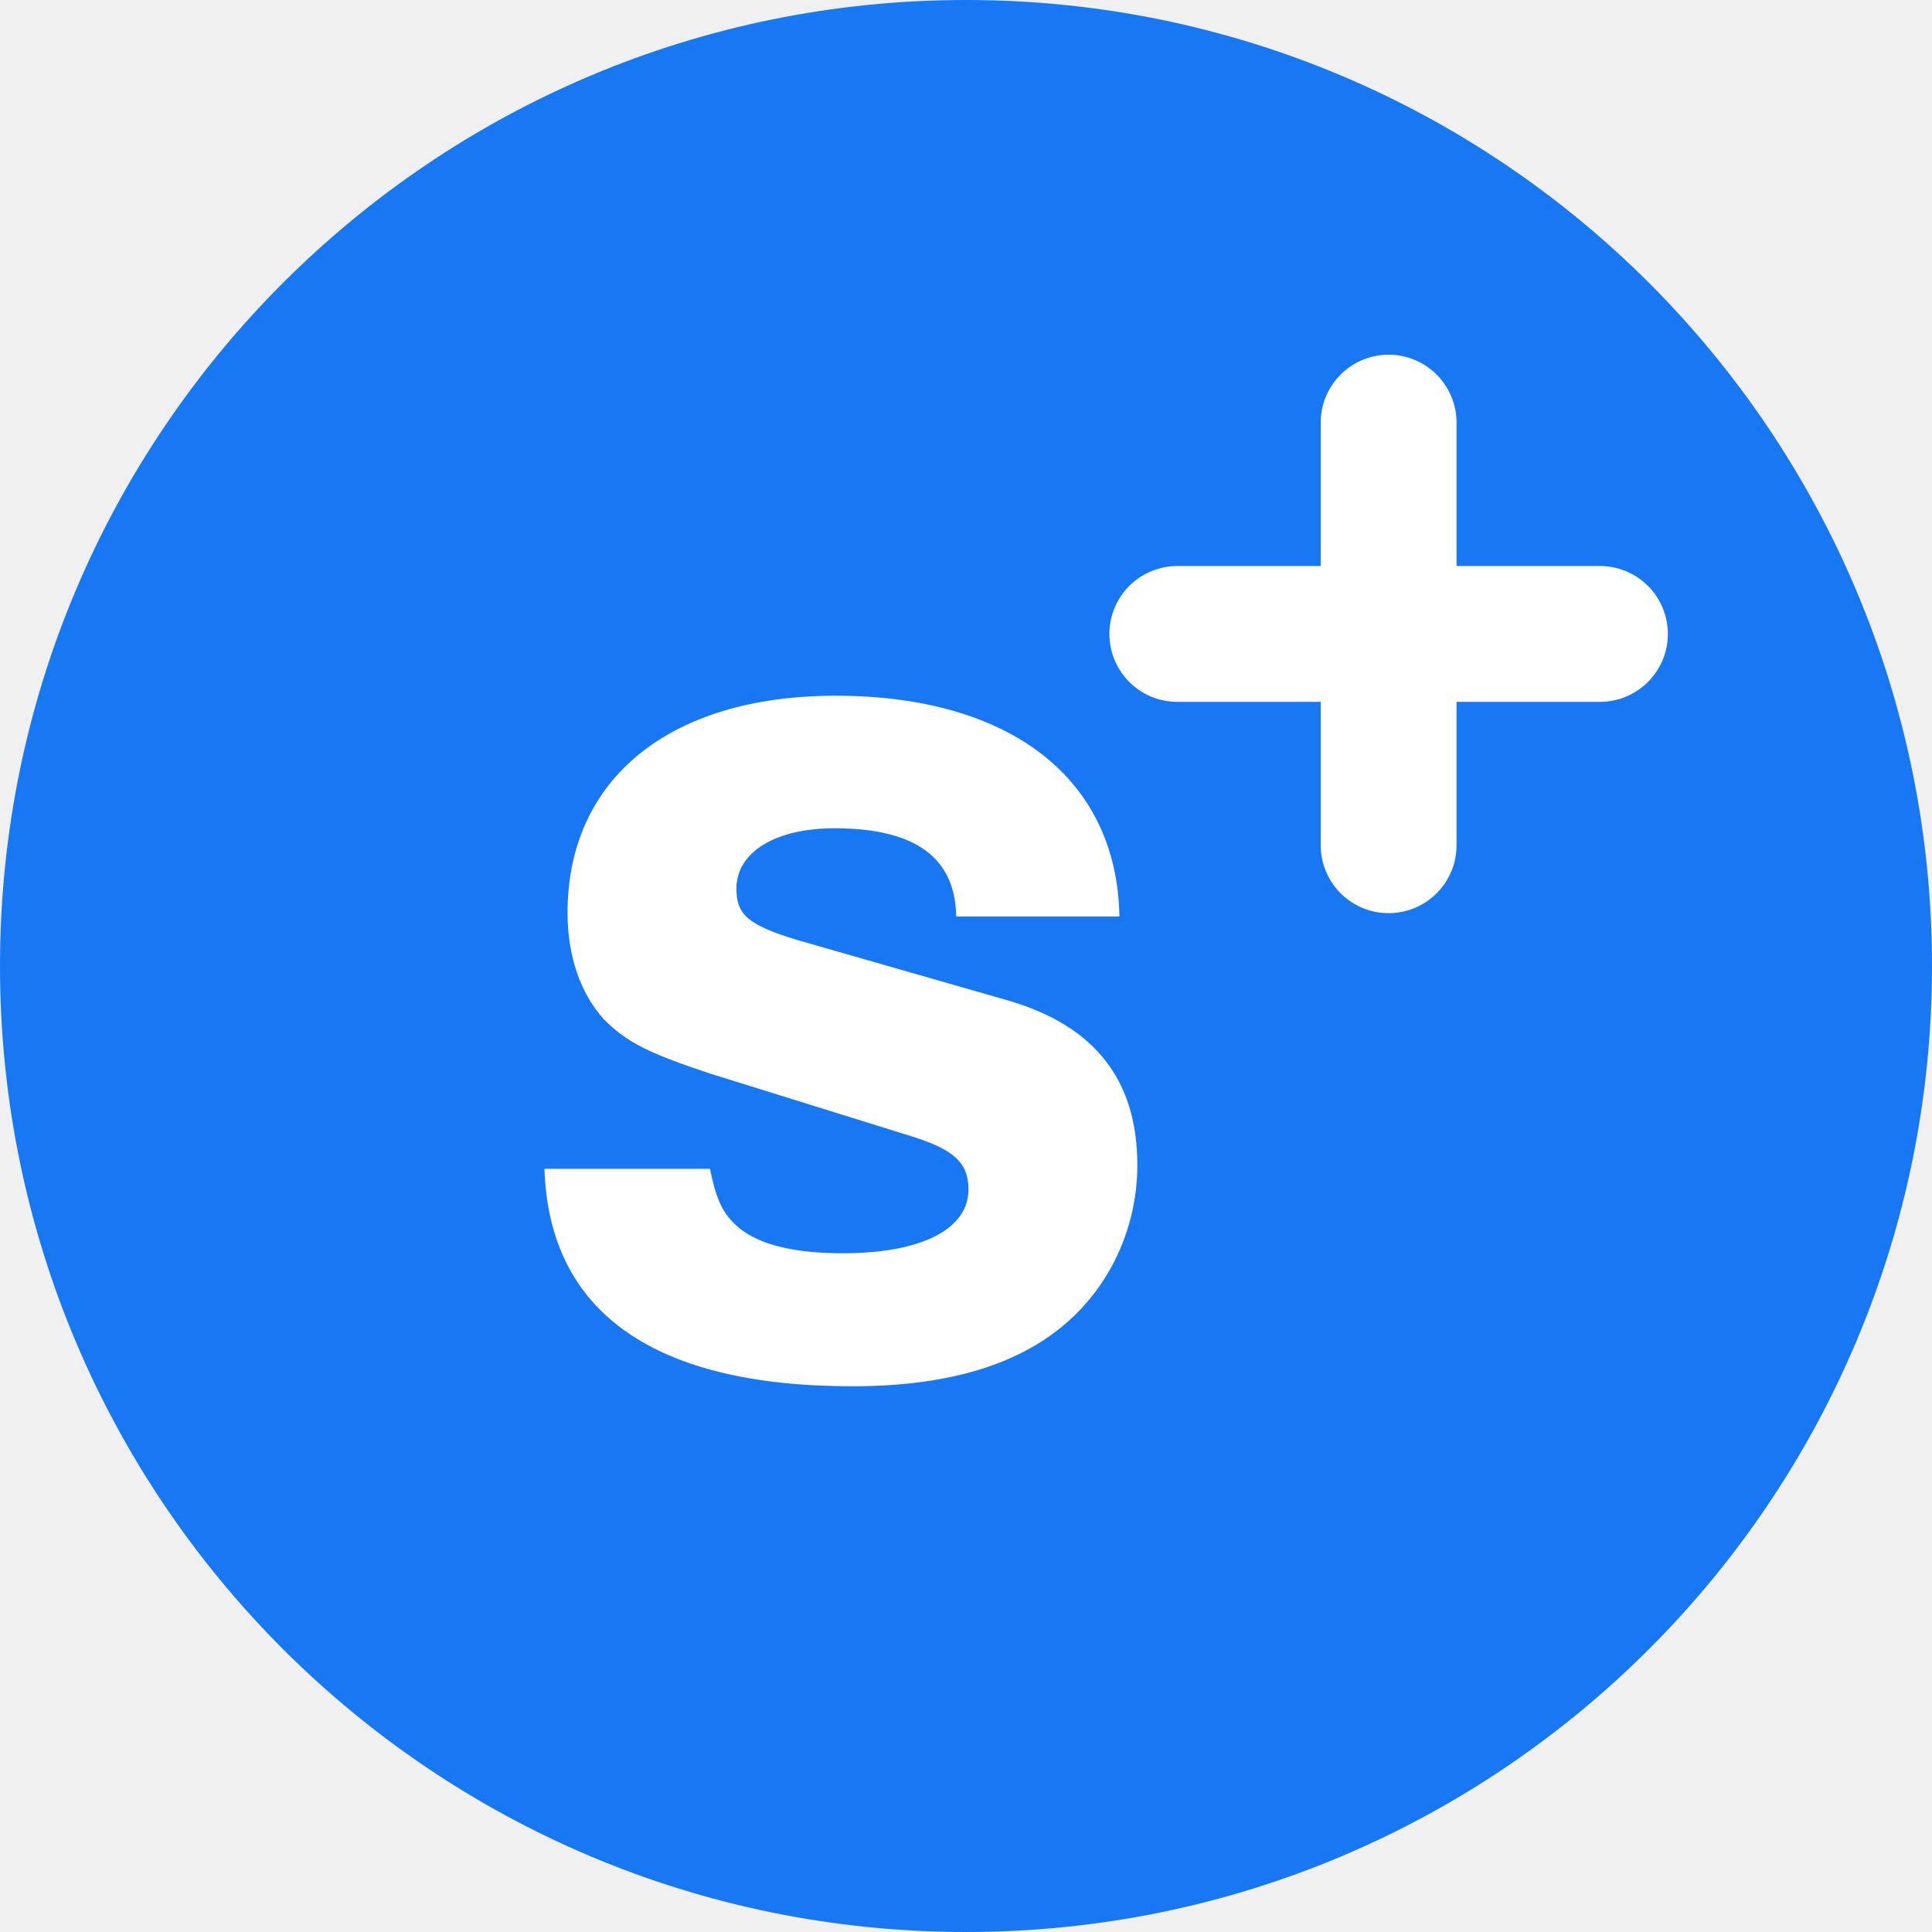
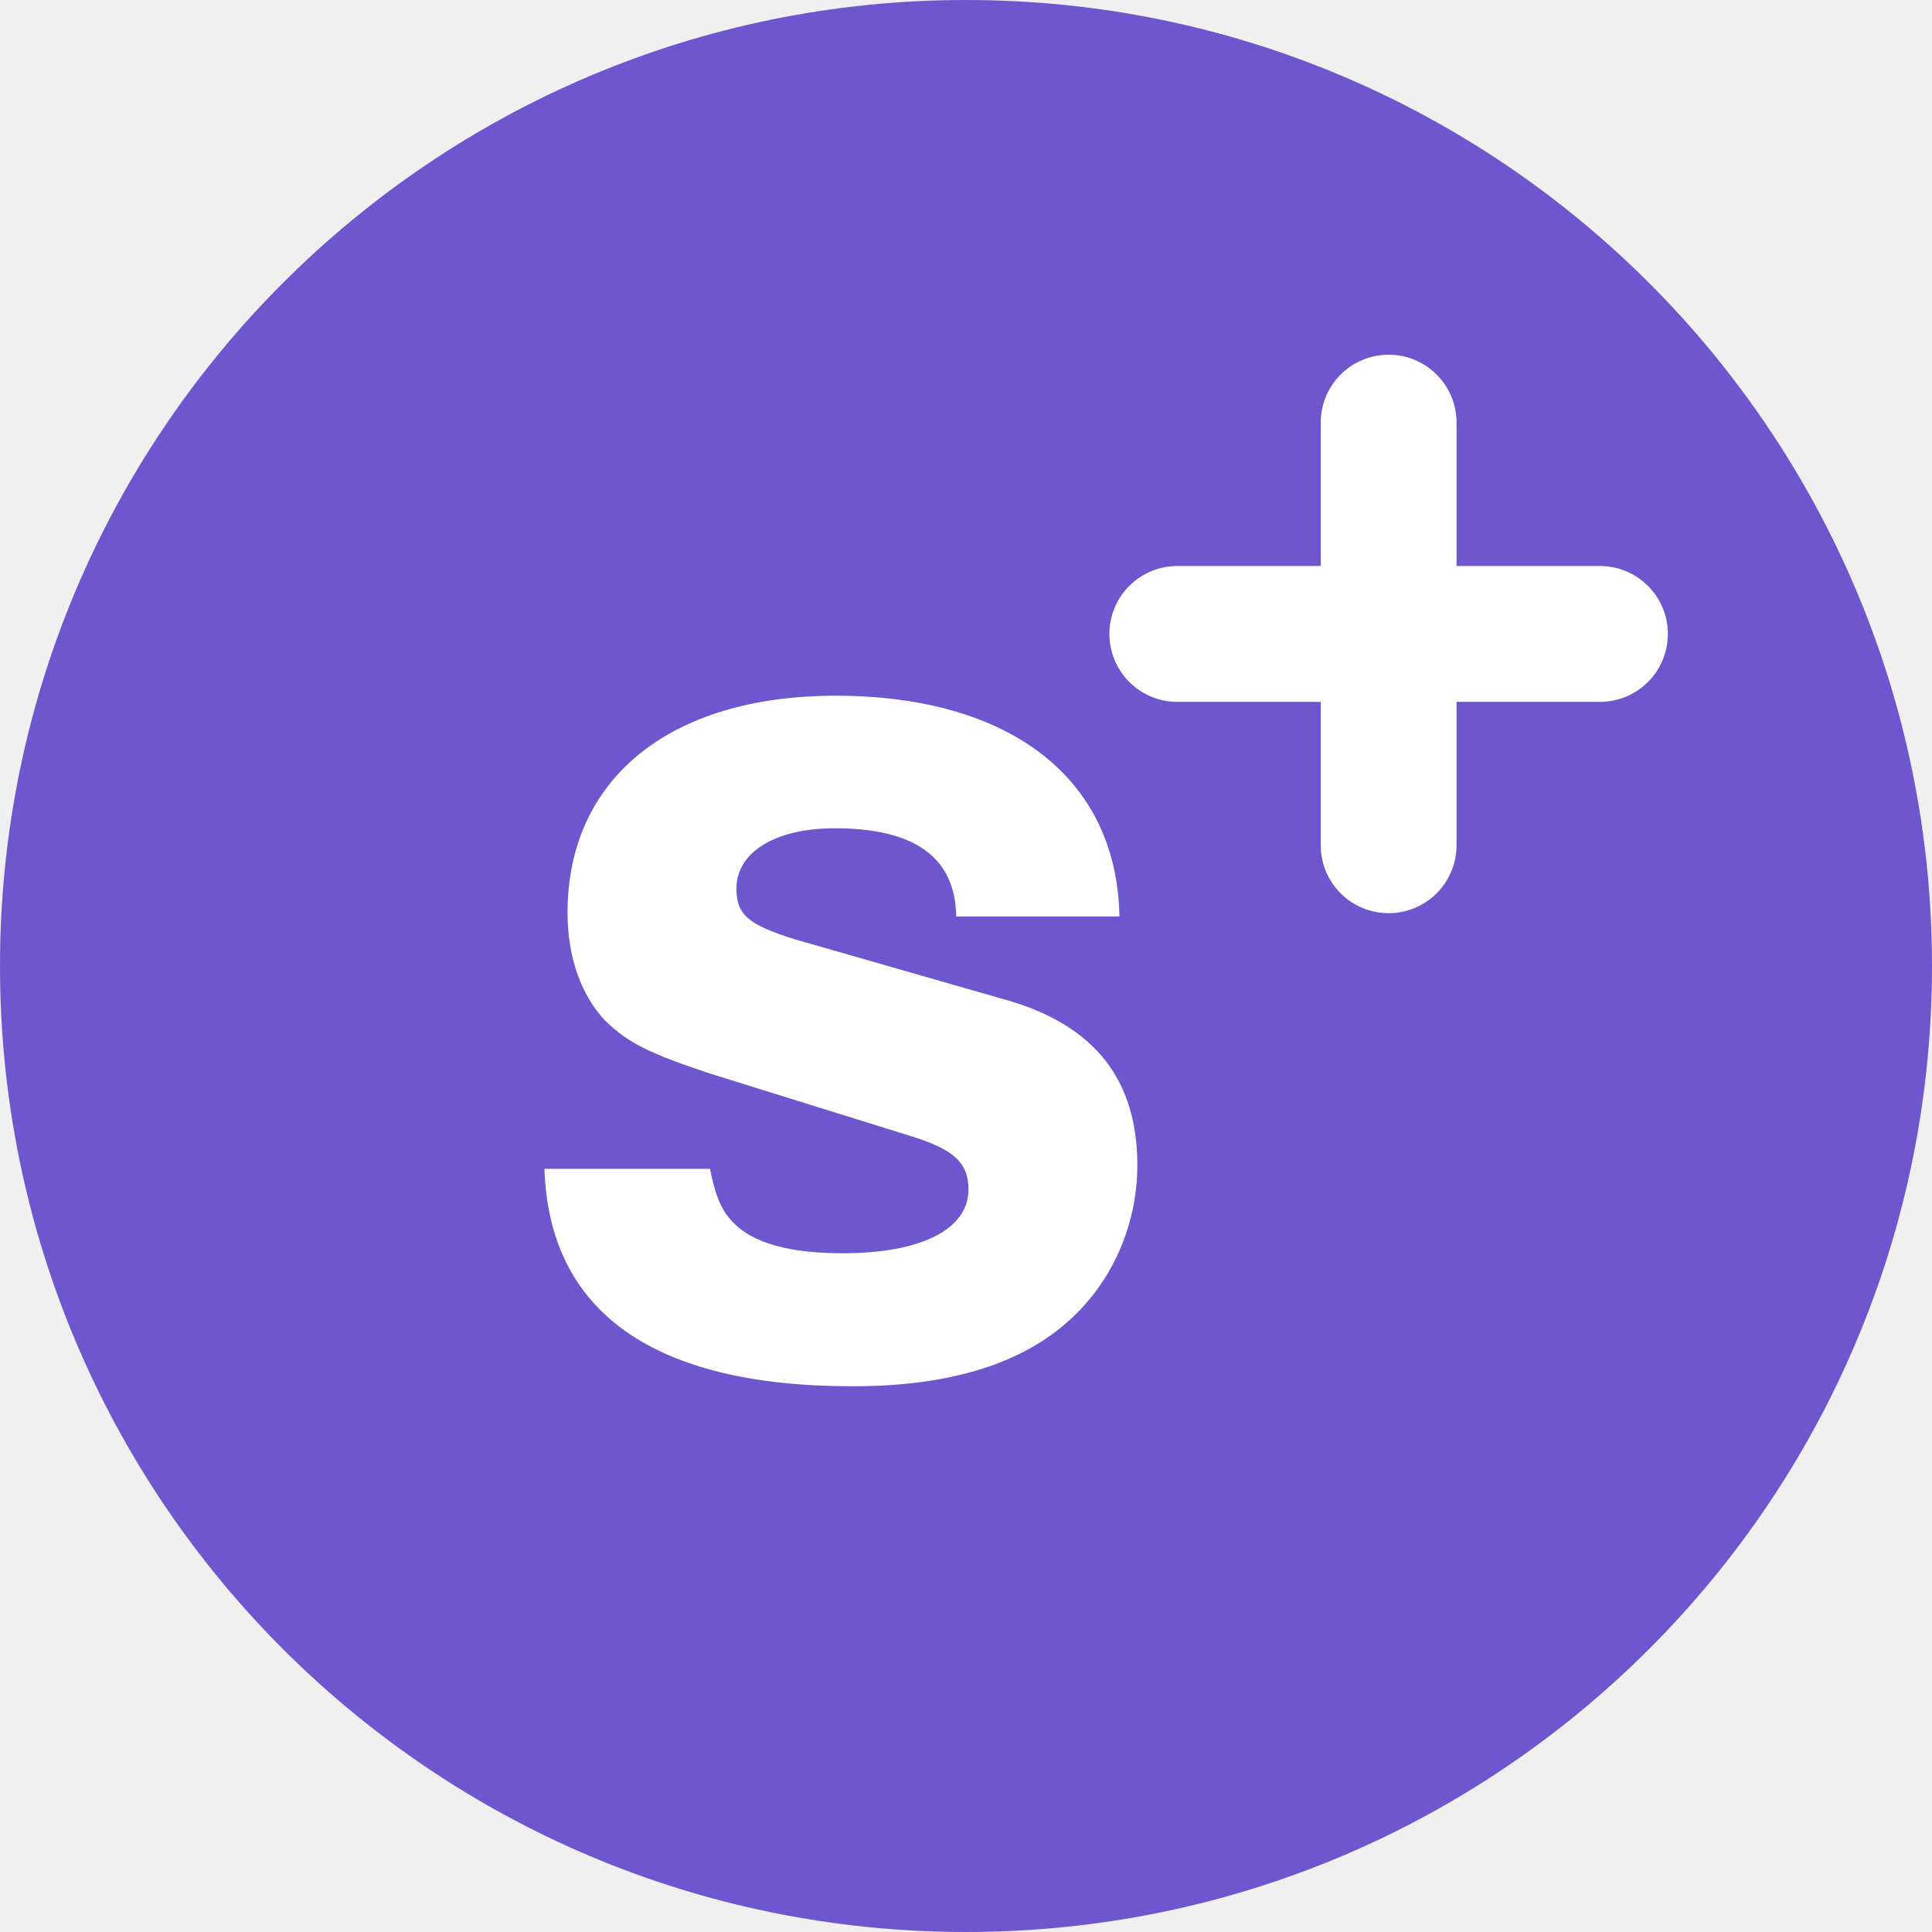
<svg xmlns="http://www.w3.org/2000/svg" width="64" height="64" viewBox="0 0 64 64">
-   <circle cx="32" cy="32" r="32" fill="#1877F2" />
+   <circle cx="32" cy="32" r="32" fill="#6E56CF" />
  <text x="28" y="45" text-anchor="middle" font-family="Helvetica, Arial, sans-serif" font-size="40" font-weight="700" fill="#fff">s</text>
  <path d="M46 14v14M39 21h14" stroke="#fff" stroke-width="4.5" stroke-linecap="round" />
</svg>
